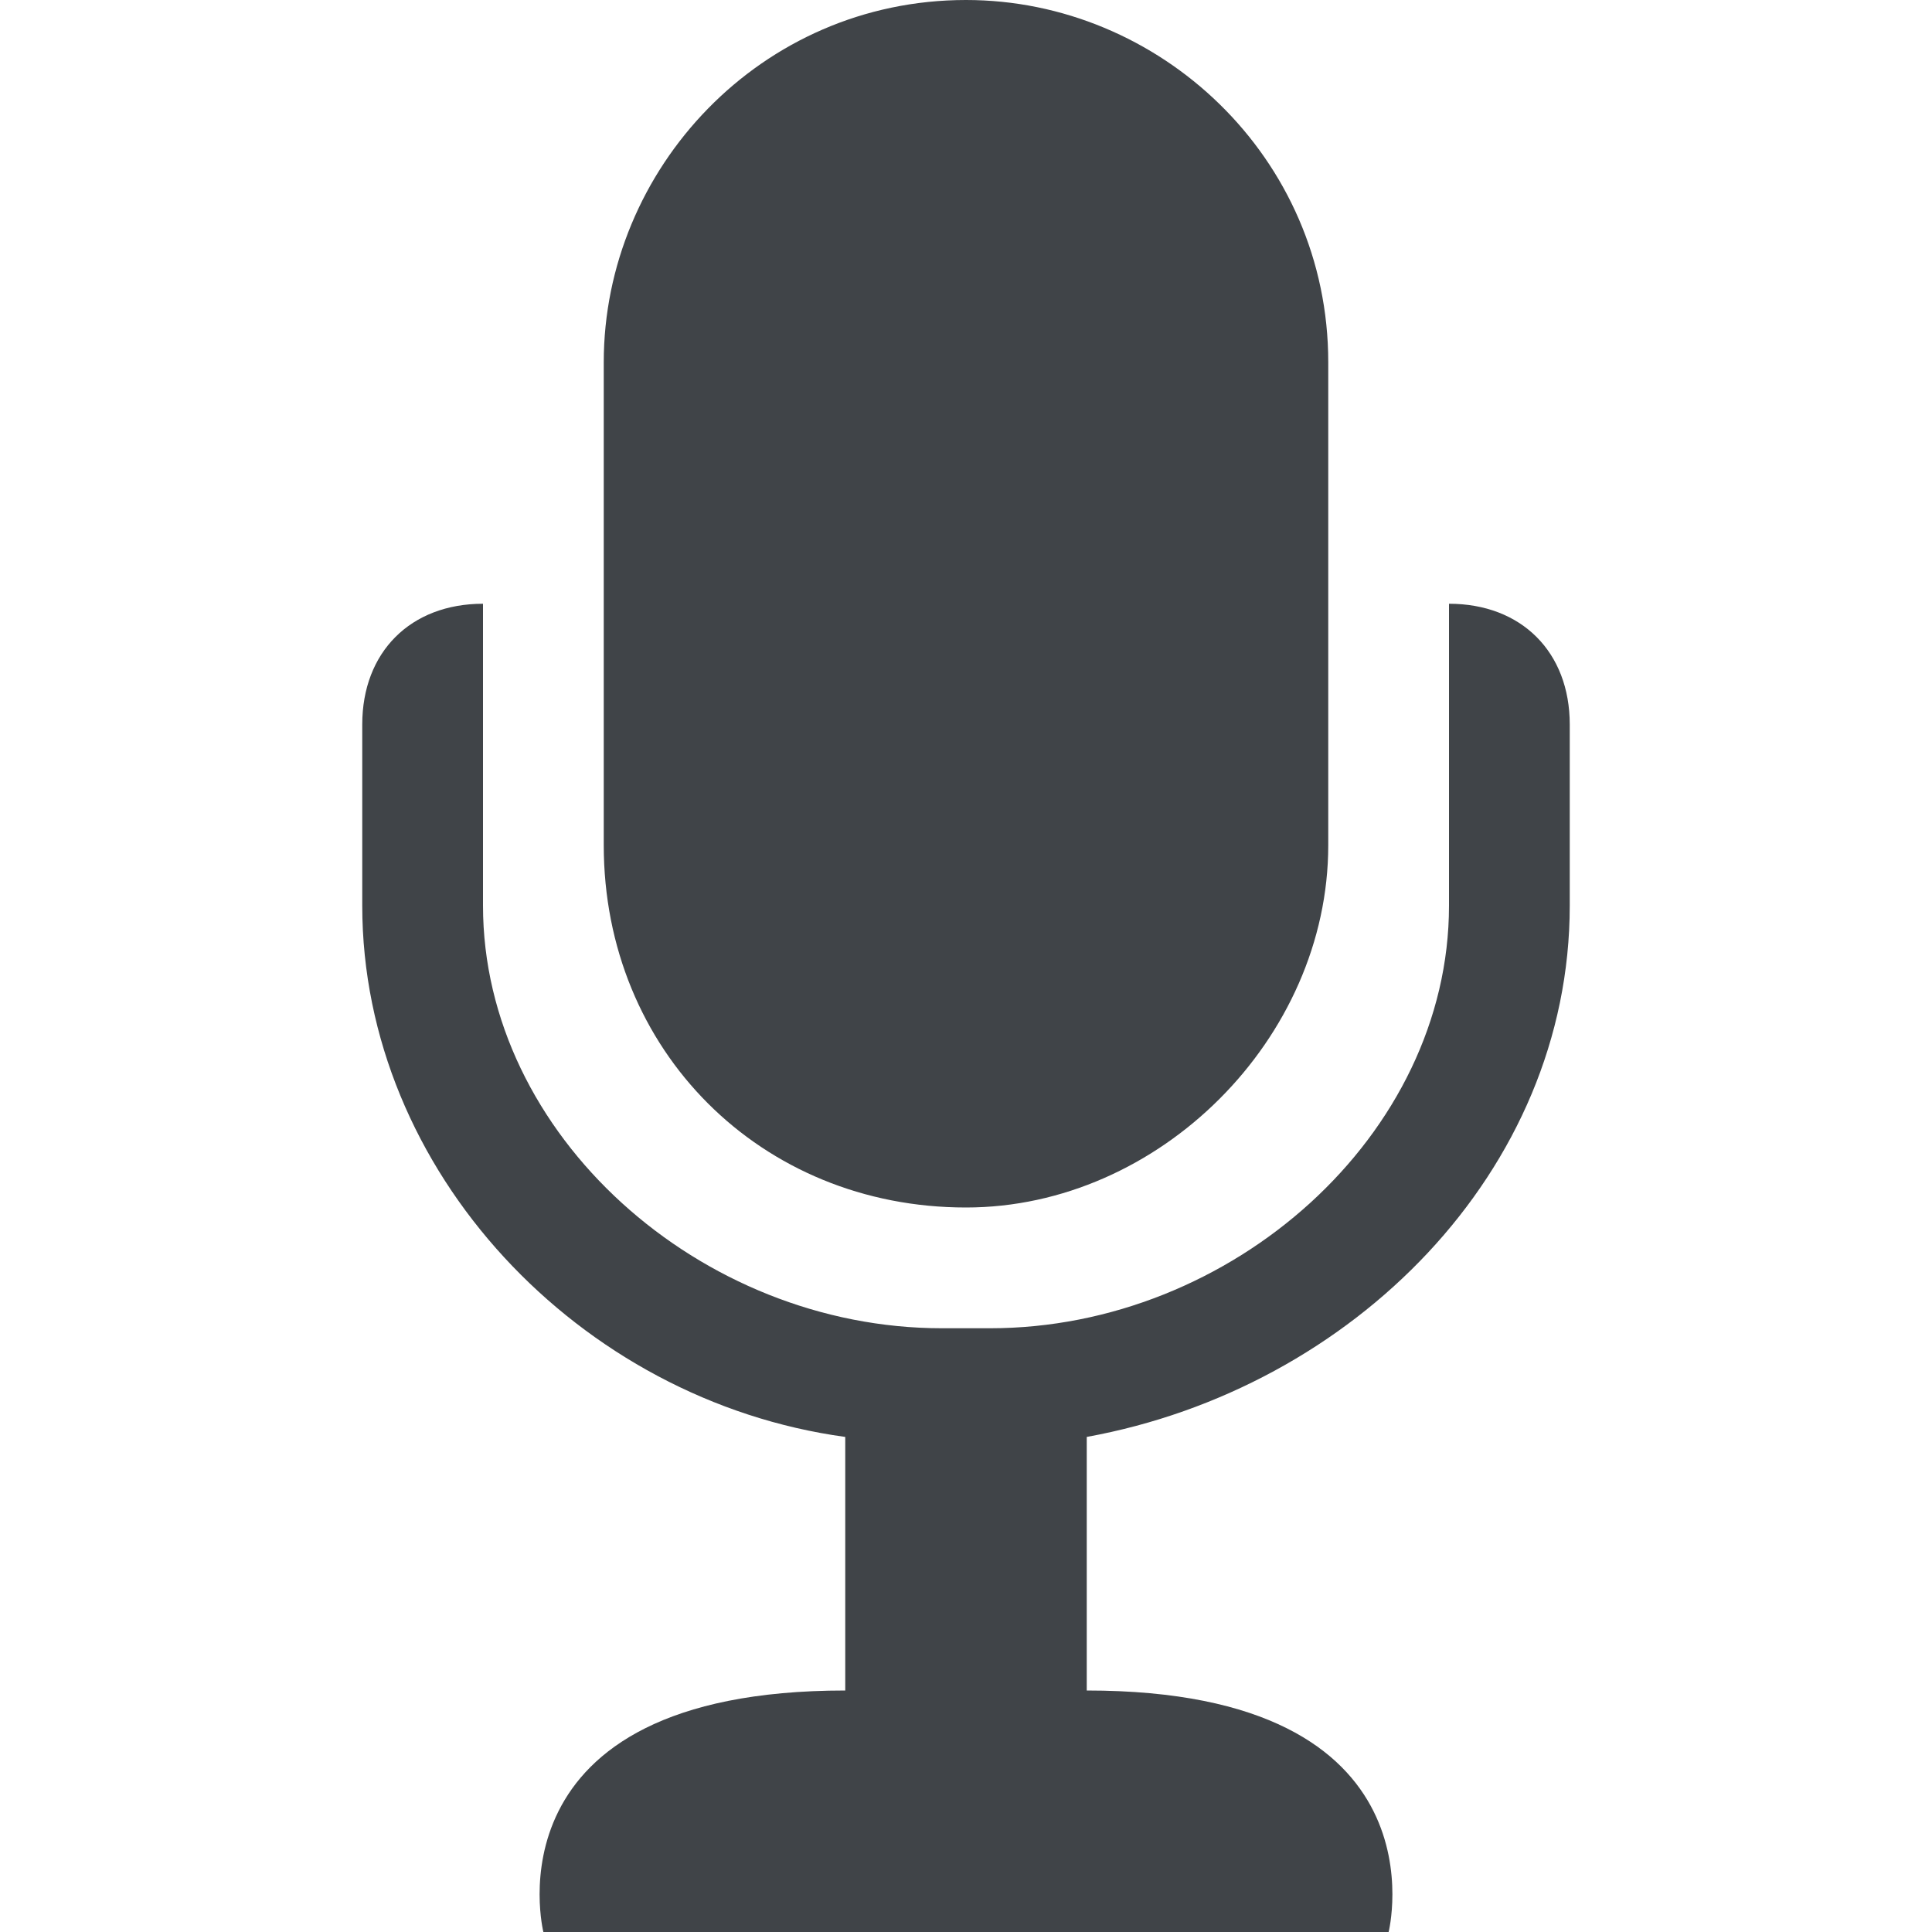
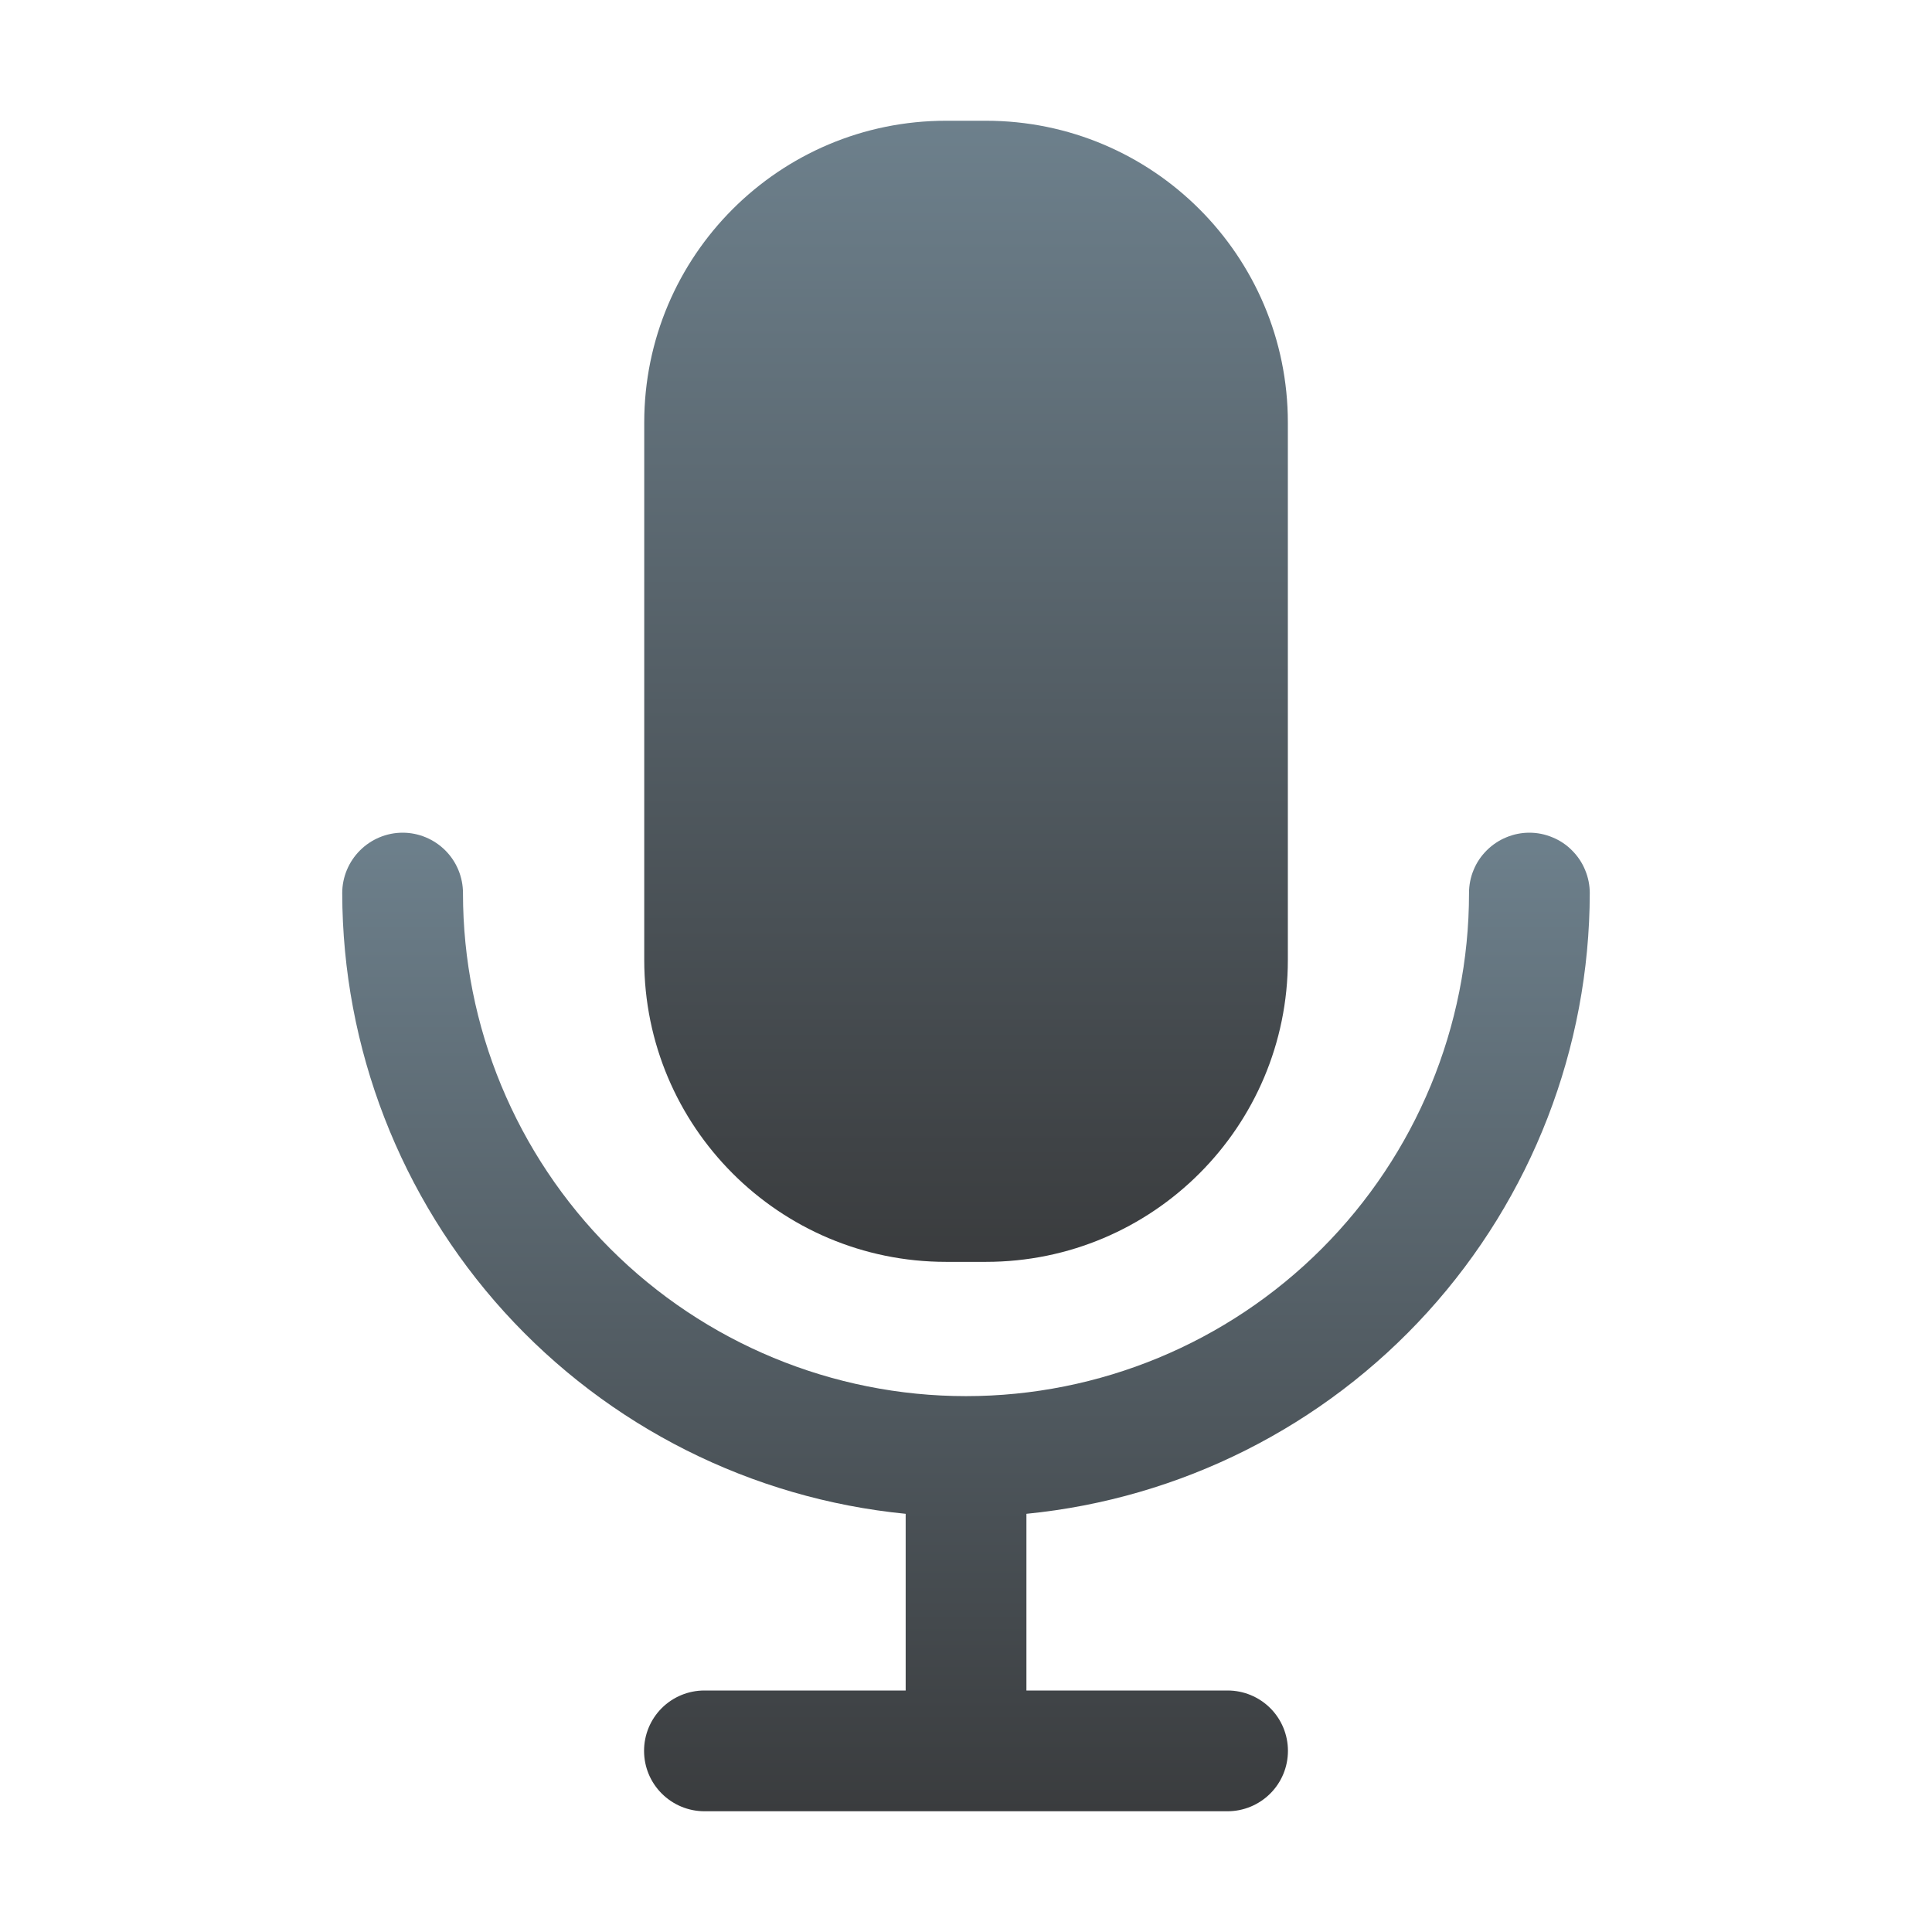
- <svg xmlns="http://www.w3.org/2000/svg" width="20px" height="20px" viewBox="0 0 16 16" version="1.1">
-   <path fill="#404448" d="M8 10v0c-1.7 0-3-1.3-3-3v-4c0-1.6 1.3-3 3-3v0c1.6 0 3 1.3 3 3v4c0 1.6-1.4 3-3 3z" />
-   <path fill="#404448" d="M12 5v2.5c0 1.9-1.8 3.5-3.8 3.5h-0.4c-2 0-3.8-1.6-3.8-3.5v-2.5c-0.6 0-1 0.4-1 1v1.5c0 2.2 1.8 4.1 4 4.4v2.1c-3 0-2.5 2-2.5 2h7c0 0 0.5-2-2.5-2v-2.1c2.2-0.4 4-2.2 4-4.4v-1.5c0-0.6-0.4-1-1-1z" />
+ <svg xmlns="http://www.w3.org/2000/svg" width="22" height="22" viewBox="0 0 22 22" fill="none">
+   <path d="M11.227 1.375H10.773C8.875 1.375 7.336 2.914 7.336 4.812V10.931C7.336 12.83 8.875 14.369 10.773 14.369H11.227C13.126 14.369 14.665 12.83 14.665 10.931V4.812C14.665 2.914 13.126 1.375 11.227 1.375Z" fill="url(#paint0_linear_2735_15935)" />
+   <path d="M17.415 9.482C17.325 9.482 17.235 9.5 17.152 9.535C17.069 9.569 16.993 9.62 16.929 9.684C16.865 9.748 16.814 9.823 16.78 9.907C16.745 9.99 16.728 10.08 16.728 10.17C16.728 11.689 16.124 13.146 15.05 14.22C13.976 15.294 12.519 15.898 11 15.898C9.481 15.898 8.024 15.294 6.95 14.22C5.876 13.146 5.272 11.689 5.272 10.17C5.272 9.988 5.2 9.813 5.071 9.684C4.942 9.555 4.767 9.482 4.585 9.482C4.403 9.482 4.228 9.555 4.099 9.684C3.97 9.813 3.897 9.988 3.897 10.17C3.9 11.934 4.558 13.634 5.743 14.94C6.929 16.246 8.557 17.065 10.313 17.238V19.25H8.021C7.839 19.25 7.664 19.322 7.535 19.451C7.406 19.58 7.334 19.755 7.334 19.937C7.334 20.12 7.406 20.294 7.535 20.423C7.664 20.552 7.839 20.625 8.021 20.625H13.979C14.161 20.625 14.336 20.552 14.465 20.423C14.594 20.294 14.666 20.12 14.666 19.937C14.666 19.755 14.594 19.58 14.465 19.451C14.336 19.322 14.161 19.25 13.979 19.25H11.688V17.238C13.443 17.065 15.072 16.246 16.257 14.94C17.442 13.634 18.1 11.934 18.103 10.17C18.103 10.08 18.085 9.99 18.05 9.907C18.016 9.823 17.965 9.748 17.901 9.684C17.838 9.62 17.762 9.569 17.678 9.535C17.595 9.5 17.506 9.482 17.415 9.482Z" fill="url(#paint1_linear_2735_15935)" />
+   <defs>
+     <linearGradient id="paint0_linear_2735_15935" x1="11" y1="14.369" x2="11" y2="1.375" gradientUnits="userSpaceOnUse">
+       <stop stop-color="#3A3C3E" />
+       <stop offset="1" stop-color="#6D808C" />
+     </linearGradient>
+     <linearGradient id="paint1_linear_2735_15935" x1="11" y1="20.625" x2="11" y2="9.482" gradientUnits="userSpaceOnUse">
+       <stop stop-color="#3A3C3E" />
+       <stop offset="1" stop-color="#6D808C" />
+     </linearGradient>
+   </defs>
</svg>
